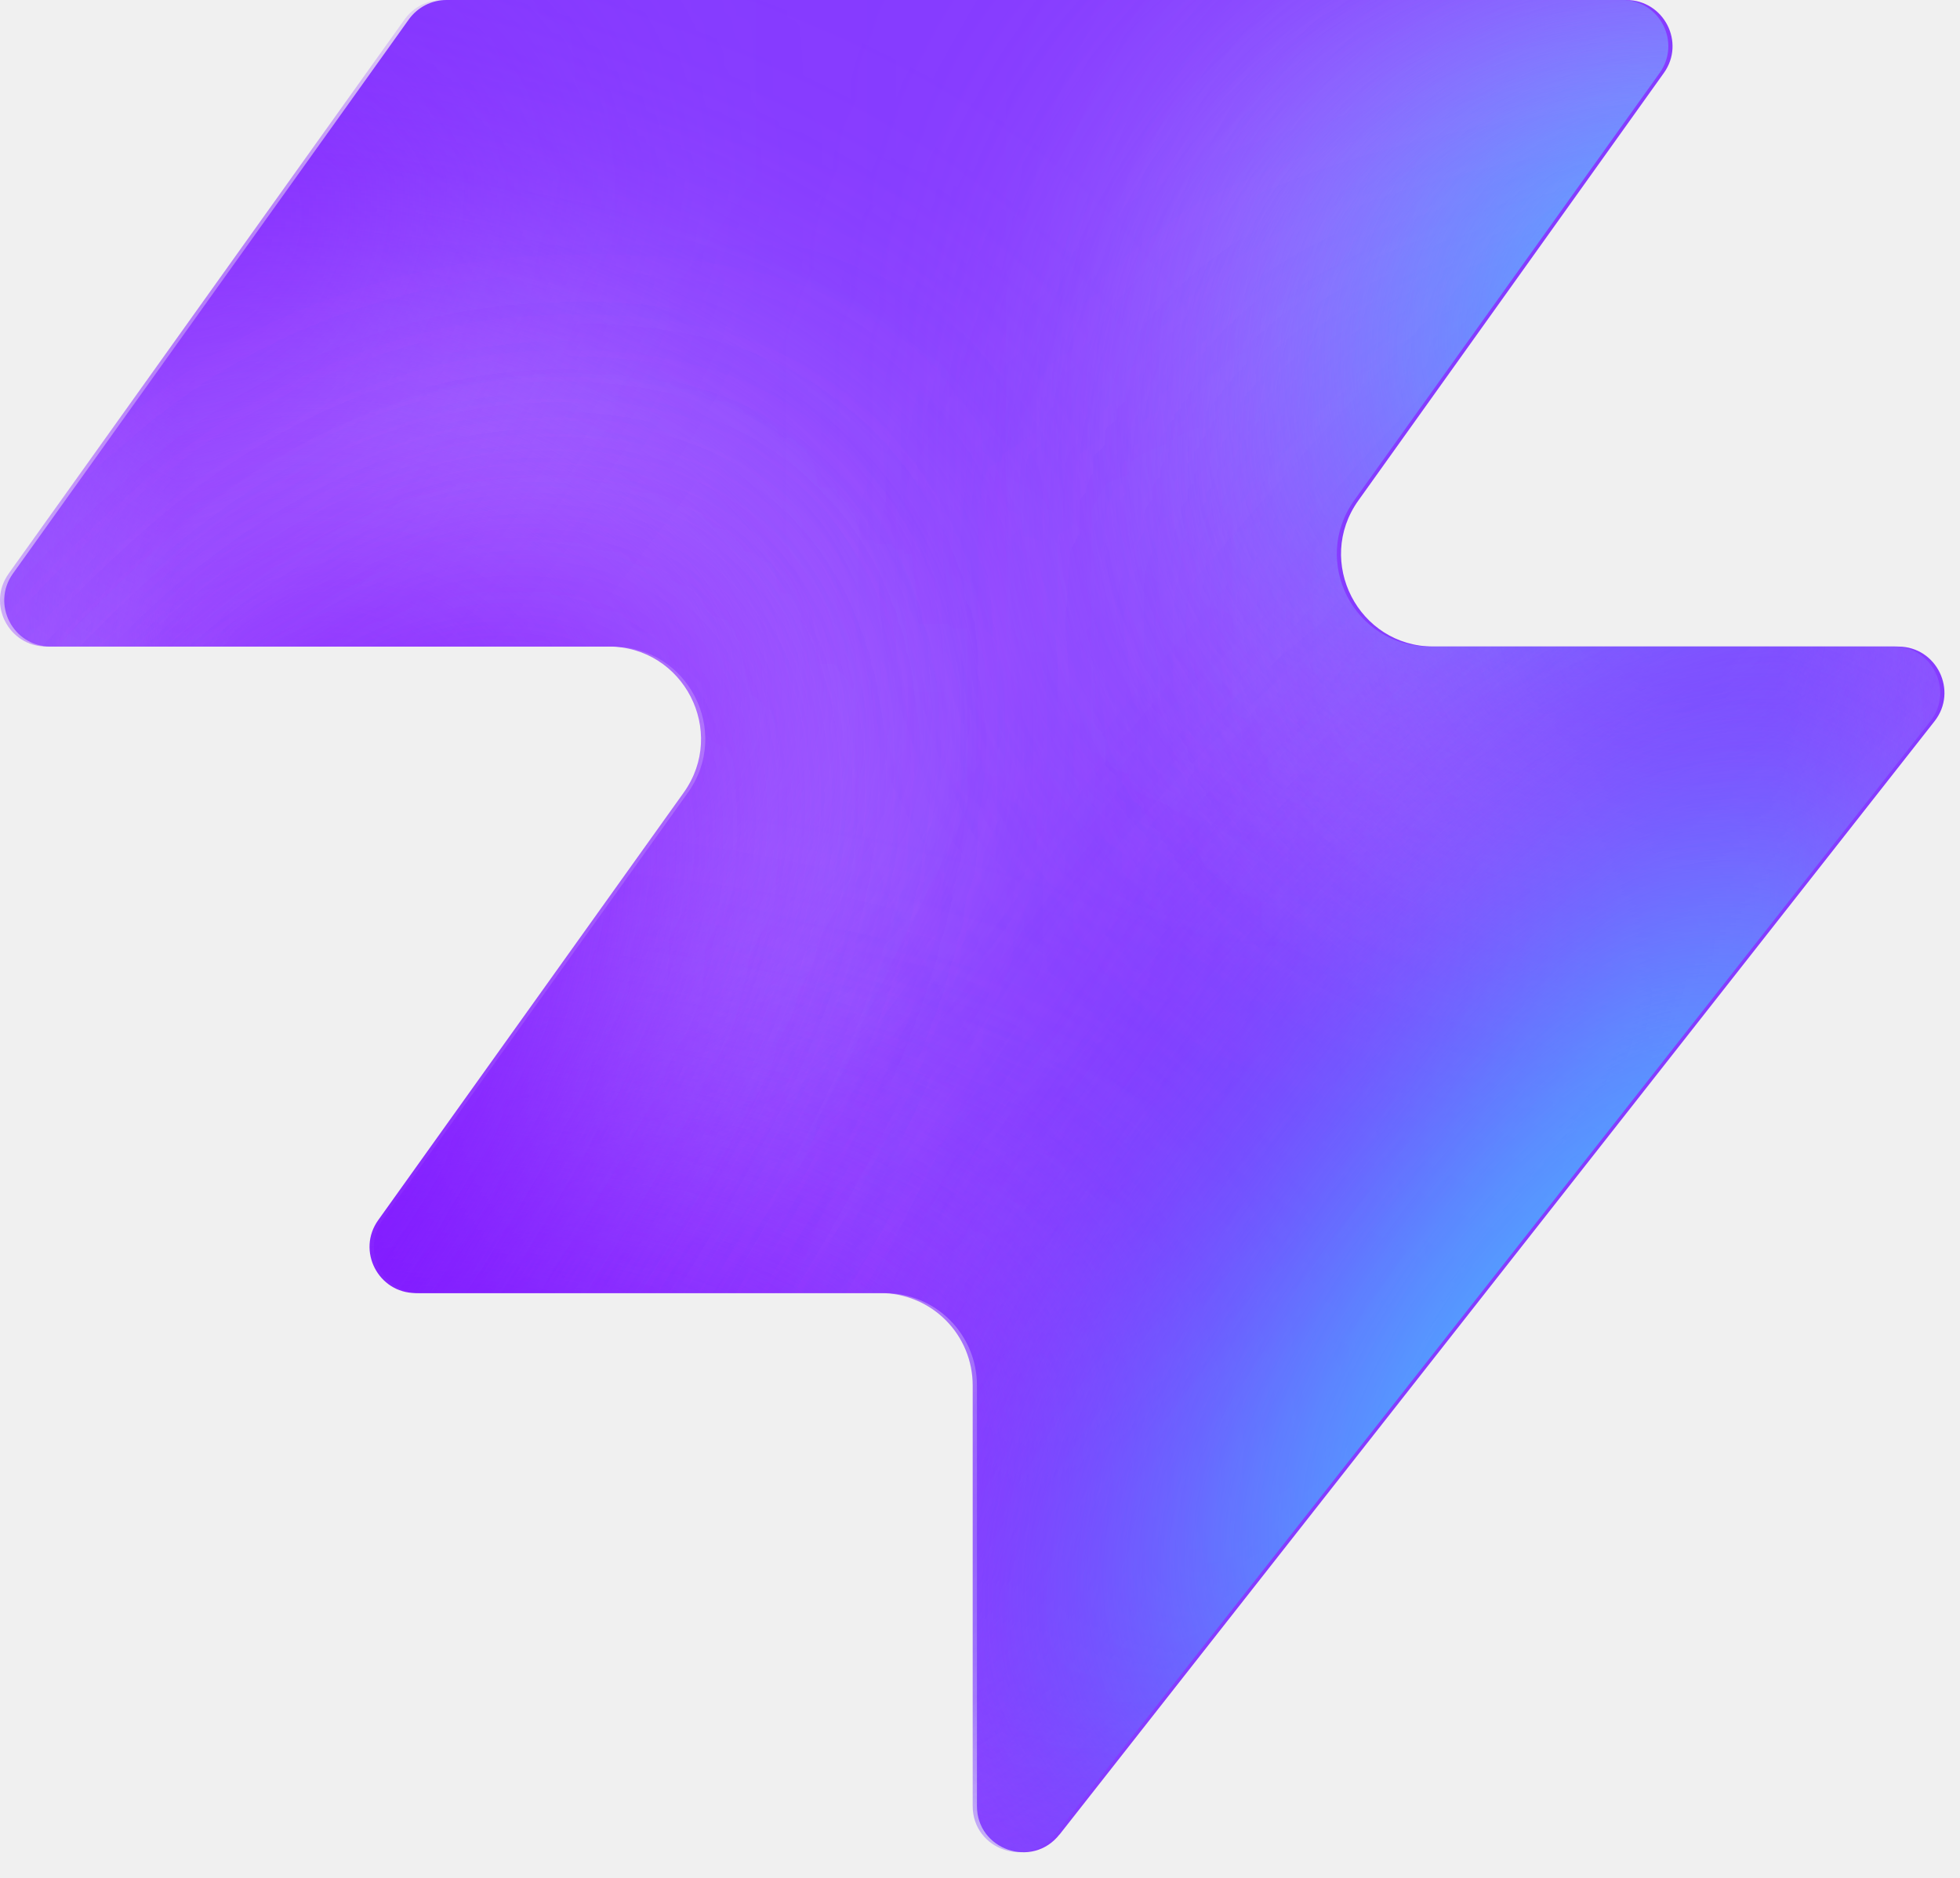
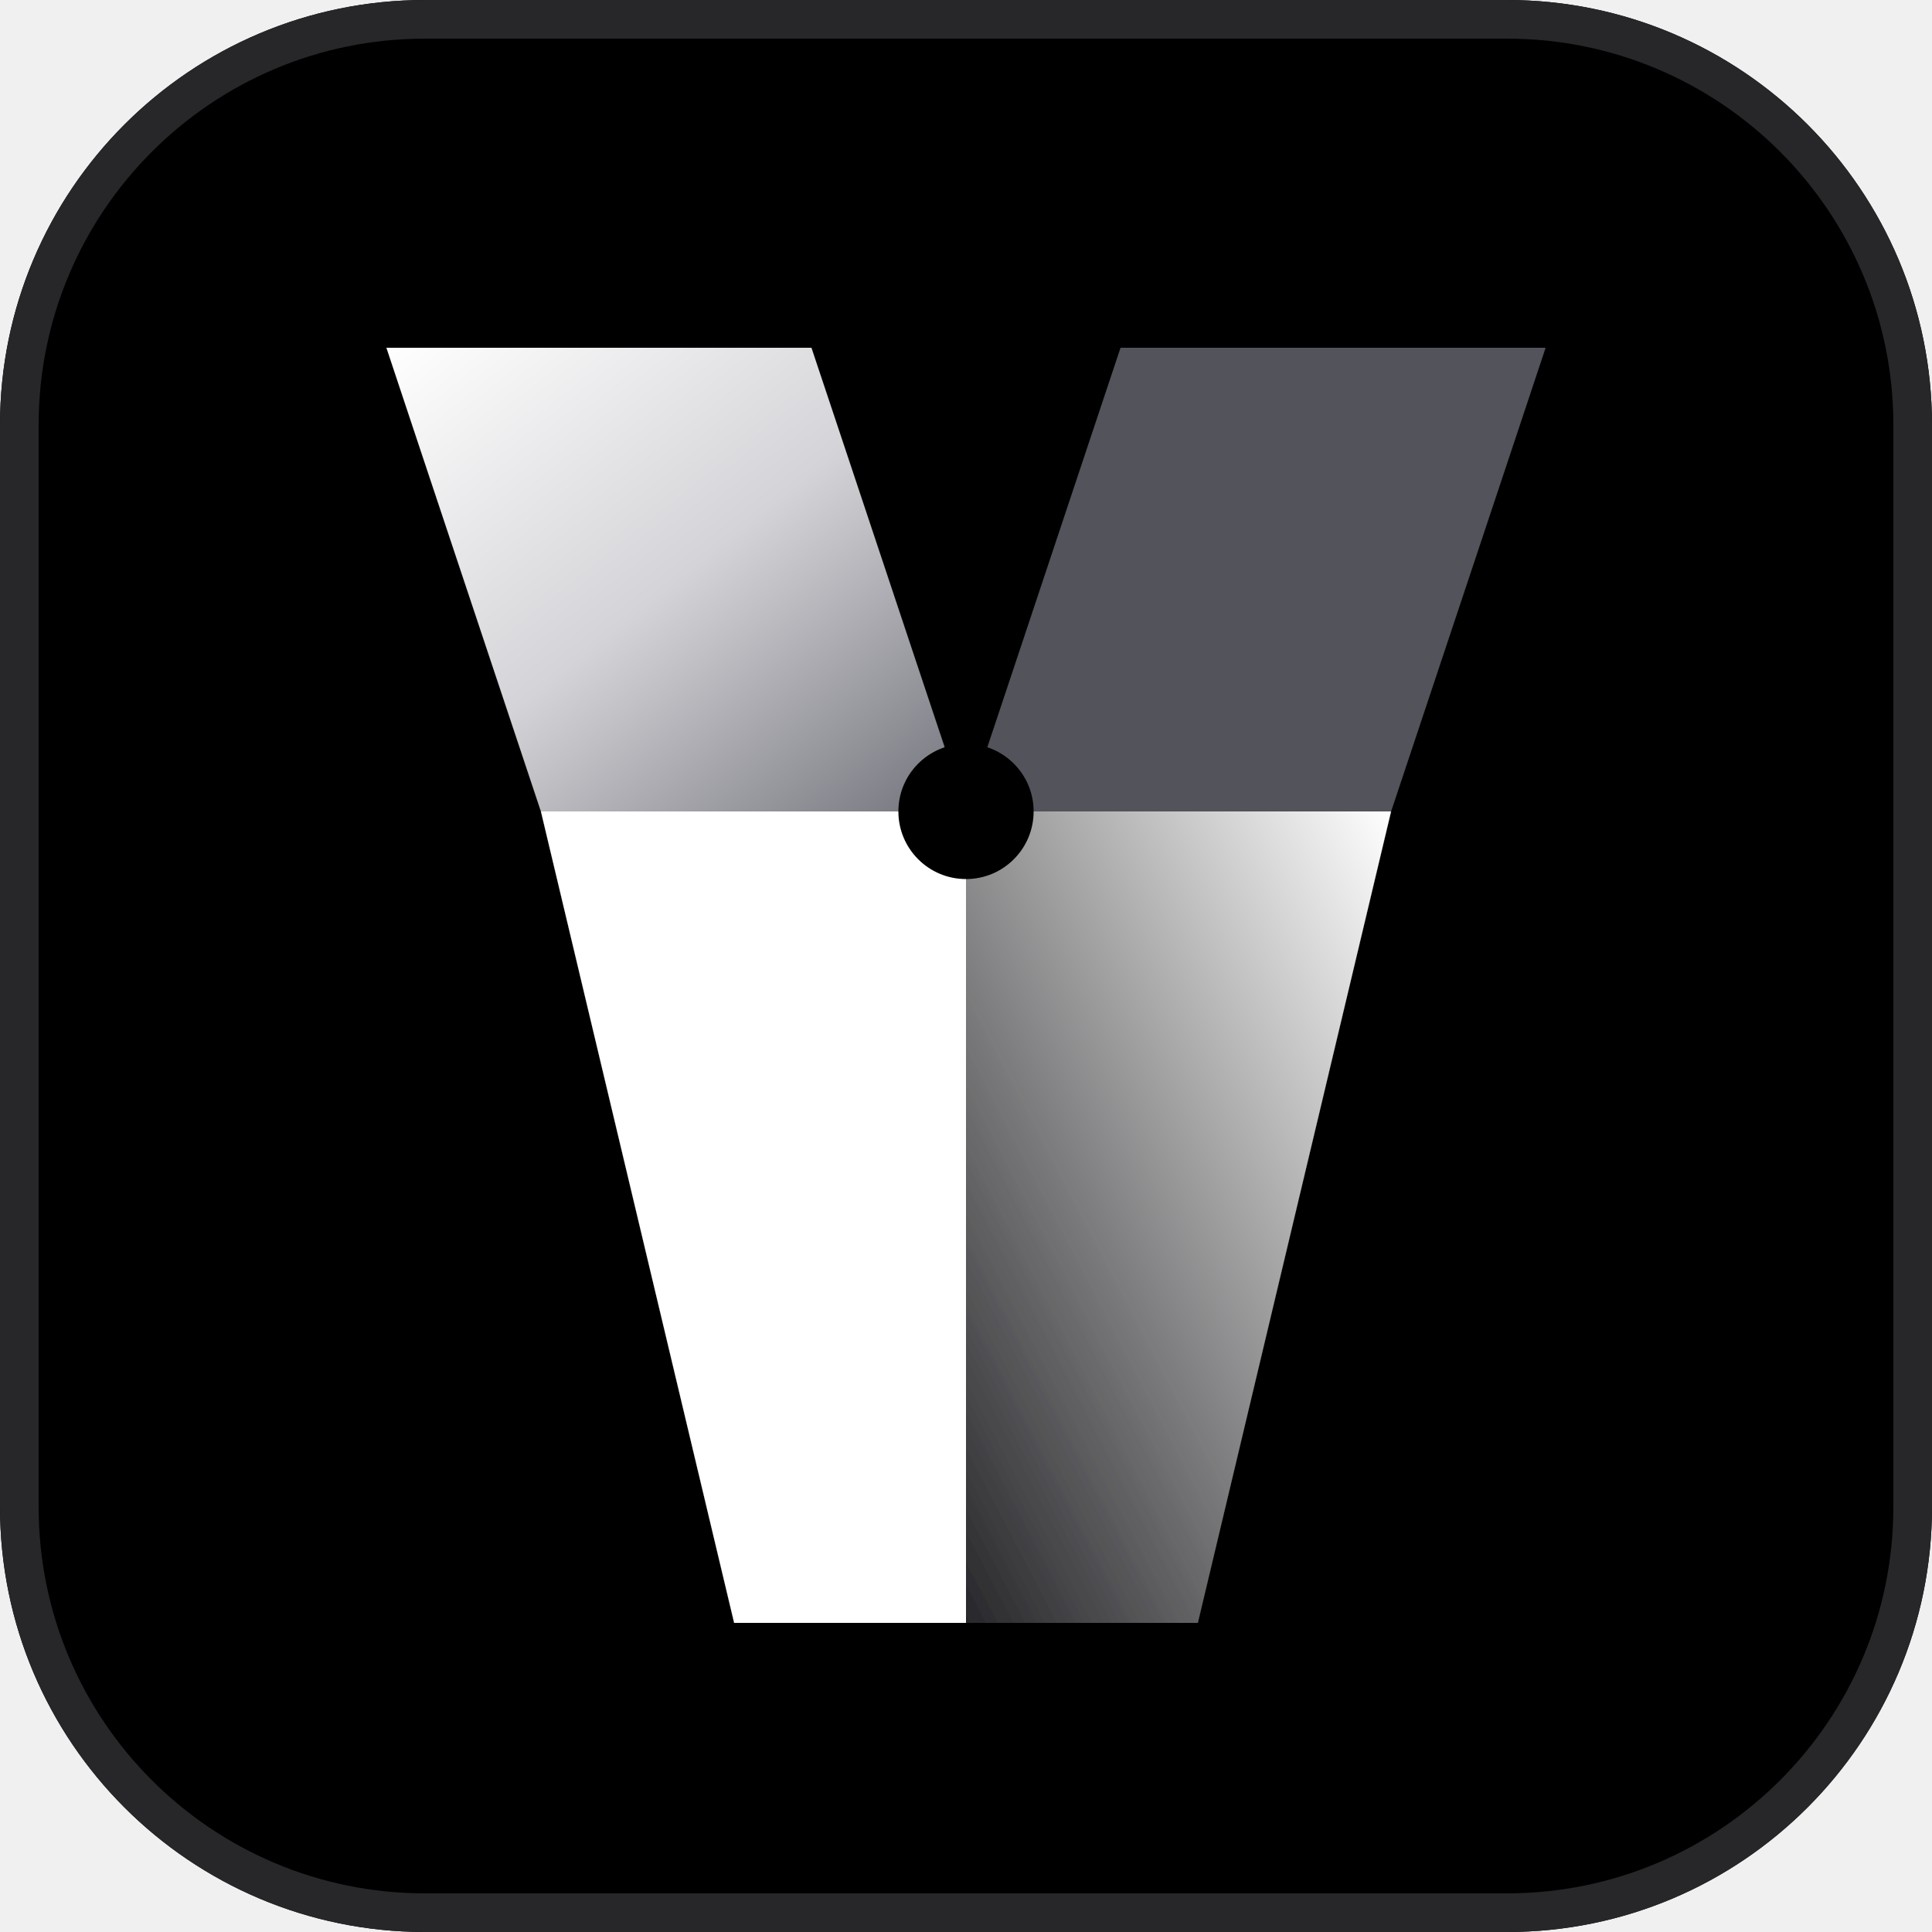
- <svg xmlns="http://www.w3.org/2000/svg" width="48" height="46" fill="none" viewBox="0 0 48 46">
-   <path fill="#863bff" d="M25.946 44.938c-.664.845-2.021.375-2.021-.698V33.937a2.26 2.26 0 0 0-2.262-2.262H10.287c-.92 0-1.456-1.04-.92-1.788l7.48-10.471c1.07-1.497 0-3.578-1.842-3.578H1.237c-.92 0-1.456-1.04-.92-1.788L10.013.474c.214-.297.556-.474.92-.474h28.894c.92 0 1.456 1.04.92 1.788l-7.48 10.471c-1.07 1.498 0 3.579 1.842 3.579h11.377c.943 0 1.473 1.088.89 1.83L25.947 44.94z" style="fill:#863bff;fill:color(display-p3 .525 .23 1);fill-opacity:1" />
-   <mask id="a" width="48" height="46" x="0" y="0" maskUnits="userSpaceOnUse" style="mask-type:alpha">
-     <path fill="#000" d="M25.842 44.938c-.664.844-2.021.375-2.021-.698V33.937a2.26 2.26 0 0 0-2.262-2.262H10.183c-.92 0-1.456-1.04-.92-1.788l7.48-10.471c1.07-1.498 0-3.579-1.842-3.579H1.133c-.92 0-1.456-1.04-.92-1.787L9.91.473c.214-.297.556-.474.92-.474h28.894c.92 0 1.456 1.04.92 1.788l-7.48 10.471c-1.07 1.498 0 3.578 1.842 3.578h11.377c.943 0 1.473 1.088.89 1.832L25.843 44.94z" style="fill:#000;fill-opacity:1" />
-   </mask>
-   <g mask="url(#a)">
-     <g filter="url(#b)">
-       <ellipse cx="5.508" cy="14.704" fill="#ede6ff" rx="5.508" ry="14.704" style="fill:#ede6ff;fill:color(display-p3 .927 .903 1);fill-opacity:1" transform="matrix(.00324 1 1 -.00324 -4.47 31.516)" />
-     </g>
-     <g filter="url(#c)">
-       <ellipse cx="10.399" cy="29.851" fill="#ede6ff" rx="10.399" ry="29.851" style="fill:#ede6ff;fill:color(display-p3 .927 .903 1);fill-opacity:1" transform="matrix(.00324 1 1 -.00324 -39.328 7.883)" />
-     </g>
-     <g filter="url(#d)">
-       <ellipse cx="5.508" cy="30.487" fill="#7e14ff" rx="5.508" ry="30.487" style="fill:#7e14ff;fill:color(display-p3 .492 .077 1);fill-opacity:1" transform="rotate(89.814 -25.913 -14.639)scale(1 -1)" />
-     </g>
-     <g filter="url(#e)">
-       <ellipse cx="5.508" cy="30.599" fill="#7e14ff" rx="5.508" ry="30.599" style="fill:#7e14ff;fill:color(display-p3 .492 .077 1);fill-opacity:1" transform="rotate(89.814 -32.644 -3.334)scale(1 -1)" />
-     </g>
-     <g filter="url(#f)">
-       <ellipse cx="5.508" cy="30.599" fill="#7e14ff" rx="5.508" ry="30.599" style="fill:#7e14ff;fill:color(display-p3 .492 .077 1);fill-opacity:1" transform="matrix(.00324 1 1 -.00324 -34.34 30.47)" />
-     </g>
-     <g filter="url(#g)">
-       <ellipse cx="14.072" cy="22.078" fill="#ede6ff" rx="14.072" ry="22.078" style="fill:#ede6ff;fill:color(display-p3 .927 .903 1);fill-opacity:1" transform="rotate(93.35 24.506 48.493)scale(-1 1)" />
-     </g>
-     <g filter="url(#h)">
-       <ellipse cx="3.47" cy="21.501" fill="#7e14ff" rx="3.47" ry="21.501" style="fill:#7e14ff;fill:color(display-p3 .492 .077 1);fill-opacity:1" transform="rotate(89.009 28.708 47.59)scale(-1 1)" />
-     </g>
-     <g filter="url(#i)">
-       <ellipse cx="3.47" cy="21.501" fill="#7e14ff" rx="3.47" ry="21.501" style="fill:#7e14ff;fill:color(display-p3 .492 .077 1);fill-opacity:1" transform="rotate(89.009 28.708 47.59)scale(-1 1)" />
-     </g>
-     <g filter="url(#j)">
-       <ellipse cx=".387" cy="8.972" fill="#7e14ff" rx="4.407" ry="29.108" style="fill:#7e14ff;fill:color(display-p3 .492 .077 1);fill-opacity:1" transform="rotate(39.51 .387 8.972)" />
-     </g>
-     <g filter="url(#k)">
-       <ellipse cx="47.523" cy="-6.092" fill="#7e14ff" rx="4.407" ry="29.108" style="fill:#7e14ff;fill:color(display-p3 .492 .077 1);fill-opacity:1" transform="rotate(37.892 47.523 -6.092)" />
-     </g>
-     <g filter="url(#l)">
-       <ellipse cx="41.412" cy="6.333" fill="#47bfff" rx="5.971" ry="9.665" style="fill:#47bfff;fill:color(display-p3 .28 .748 1);fill-opacity:1" transform="rotate(37.892 41.412 6.333)" />
-     </g>
-     <g filter="url(#m)">
-       <ellipse cx="-1.879" cy="38.332" fill="#7e14ff" rx="4.407" ry="29.108" style="fill:#7e14ff;fill:color(display-p3 .492 .077 1);fill-opacity:1" transform="rotate(37.892 -1.88 38.332)" />
-     </g>
-     <g filter="url(#n)">
-       <ellipse cx="-1.879" cy="38.332" fill="#7e14ff" rx="4.407" ry="29.108" style="fill:#7e14ff;fill:color(display-p3 .492 .077 1);fill-opacity:1" transform="rotate(37.892 -1.88 38.332)" />
-     </g>
-     <g filter="url(#o)">
-       <ellipse cx="35.651" cy="29.907" fill="#7e14ff" rx="4.407" ry="29.108" style="fill:#7e14ff;fill:color(display-p3 .492 .077 1);fill-opacity:1" transform="rotate(37.892 35.651 29.907)" />
-     </g>
-     <g filter="url(#p)">
-       <ellipse cx="38.418" cy="32.4" fill="#47bfff" rx="5.971" ry="15.297" style="fill:#47bfff;fill:color(display-p3 .28 .748 1);fill-opacity:1" transform="rotate(37.892 38.418 32.4)" />
-     </g>
-   </g>
+ <svg xmlns="http://www.w3.org/2000/svg" viewBox="0 0 100 100" width="64" height="64">
  <defs>
-     <filter id="b" width="60.045" height="41.654" x="-19.77" y="16.149" color-interpolation-filters="sRGB" filterUnits="userSpaceOnUse">
-       <feFlood flood-opacity="0" result="BackgroundImageFix" />
-       <feBlend in="SourceGraphic" in2="BackgroundImageFix" result="shape" />
-       <feGaussianBlur result="effect1_foregroundBlur_2002_17158" stdDeviation="7.659" />
-     </filter>
-     <filter id="c" width="90.34" height="51.437" x="-54.613" y="-7.533" color-interpolation-filters="sRGB" filterUnits="userSpaceOnUse">
-       <feFlood flood-opacity="0" result="BackgroundImageFix" />
-       <feBlend in="SourceGraphic" in2="BackgroundImageFix" result="shape" />
-       <feGaussianBlur result="effect1_foregroundBlur_2002_17158" stdDeviation="7.659" />
-     </filter>
-     <filter id="d" width="79.355" height="29.4" x="-49.64" y="2.03" color-interpolation-filters="sRGB" filterUnits="userSpaceOnUse">
-       <feFlood flood-opacity="0" result="BackgroundImageFix" />
-       <feBlend in="SourceGraphic" in2="BackgroundImageFix" result="shape" />
-       <feGaussianBlur result="effect1_foregroundBlur_2002_17158" stdDeviation="4.596" />
-     </filter>
-     <filter id="e" width="79.579" height="29.4" x="-45.045" y="20.029" color-interpolation-filters="sRGB" filterUnits="userSpaceOnUse">
-       <feFlood flood-opacity="0" result="BackgroundImageFix" />
-       <feBlend in="SourceGraphic" in2="BackgroundImageFix" result="shape" />
-       <feGaussianBlur result="effect1_foregroundBlur_2002_17158" stdDeviation="4.596" />
-     </filter>
-     <filter id="f" width="79.579" height="29.4" x="-43.513" y="21.178" color-interpolation-filters="sRGB" filterUnits="userSpaceOnUse">
-       <feFlood flood-opacity="0" result="BackgroundImageFix" />
-       <feBlend in="SourceGraphic" in2="BackgroundImageFix" result="shape" />
-       <feGaussianBlur result="effect1_foregroundBlur_2002_17158" stdDeviation="4.596" />
-     </filter>
-     <filter id="g" width="74.749" height="58.852" x="15.756" y="-17.901" color-interpolation-filters="sRGB" filterUnits="userSpaceOnUse">
-       <feFlood flood-opacity="0" result="BackgroundImageFix" />
-       <feBlend in="SourceGraphic" in2="BackgroundImageFix" result="shape" />
-       <feGaussianBlur result="effect1_foregroundBlur_2002_17158" stdDeviation="7.659" />
-     </filter>
-     <filter id="h" width="61.377" height="25.362" x="23.548" y="2.284" color-interpolation-filters="sRGB" filterUnits="userSpaceOnUse">
-       <feFlood flood-opacity="0" result="BackgroundImageFix" />
-       <feBlend in="SourceGraphic" in2="BackgroundImageFix" result="shape" />
-       <feGaussianBlur result="effect1_foregroundBlur_2002_17158" stdDeviation="4.596" />
-     </filter>
-     <filter id="i" width="61.377" height="25.362" x="23.548" y="2.284" color-interpolation-filters="sRGB" filterUnits="userSpaceOnUse">
-       <feFlood flood-opacity="0" result="BackgroundImageFix" />
-       <feBlend in="SourceGraphic" in2="BackgroundImageFix" result="shape" />
-       <feGaussianBlur result="effect1_foregroundBlur_2002_17158" stdDeviation="4.596" />
-     </filter>
-     <filter id="j" width="56.045" height="63.649" x="-27.636" y="-22.853" color-interpolation-filters="sRGB" filterUnits="userSpaceOnUse">
-       <feFlood flood-opacity="0" result="BackgroundImageFix" />
-       <feBlend in="SourceGraphic" in2="BackgroundImageFix" result="shape" />
-       <feGaussianBlur result="effect1_foregroundBlur_2002_17158" stdDeviation="4.596" />
-     </filter>
-     <filter id="k" width="54.814" height="64.646" x="20.116" y="-38.415" color-interpolation-filters="sRGB" filterUnits="userSpaceOnUse">
-       <feFlood flood-opacity="0" result="BackgroundImageFix" />
-       <feBlend in="SourceGraphic" in2="BackgroundImageFix" result="shape" />
-       <feGaussianBlur result="effect1_foregroundBlur_2002_17158" stdDeviation="4.596" />
-     </filter>
-     <filter id="l" width="33.541" height="35.313" x="24.641" y="-11.323" color-interpolation-filters="sRGB" filterUnits="userSpaceOnUse">
-       <feFlood flood-opacity="0" result="BackgroundImageFix" />
-       <feBlend in="SourceGraphic" in2="BackgroundImageFix" result="shape" />
-       <feGaussianBlur result="effect1_foregroundBlur_2002_17158" stdDeviation="4.596" />
-     </filter>
-     <filter id="m" width="54.814" height="64.646" x="-29.286" y="6.009" color-interpolation-filters="sRGB" filterUnits="userSpaceOnUse">
-       <feFlood flood-opacity="0" result="BackgroundImageFix" />
-       <feBlend in="SourceGraphic" in2="BackgroundImageFix" result="shape" />
-       <feGaussianBlur result="effect1_foregroundBlur_2002_17158" stdDeviation="4.596" />
-     </filter>
-     <filter id="n" width="54.814" height="64.646" x="-29.286" y="6.009" color-interpolation-filters="sRGB" filterUnits="userSpaceOnUse">
-       <feFlood flood-opacity="0" result="BackgroundImageFix" />
-       <feBlend in="SourceGraphic" in2="BackgroundImageFix" result="shape" />
-       <feGaussianBlur result="effect1_foregroundBlur_2002_17158" stdDeviation="4.596" />
-     </filter>
-     <filter id="o" width="54.814" height="64.646" x="8.244" y="-2.416" color-interpolation-filters="sRGB" filterUnits="userSpaceOnUse">
-       <feFlood flood-opacity="0" result="BackgroundImageFix" />
-       <feBlend in="SourceGraphic" in2="BackgroundImageFix" result="shape" />
-       <feGaussianBlur result="effect1_foregroundBlur_2002_17158" stdDeviation="4.596" />
-     </filter>
-     <filter id="p" width="39.409" height="43.623" x="18.713" y="10.588" color-interpolation-filters="sRGB" filterUnits="userSpaceOnUse">
-       <feFlood flood-opacity="0" result="BackgroundImageFix" />
-       <feBlend in="SourceGraphic" in2="BackgroundImageFix" result="shape" />
-       <feGaussianBlur result="effect1_foregroundBlur_2002_17158" stdDeviation="4.596" />
+     <linearGradient id="voxaMonoGrad" x1="0%" y1="0%" x2="100%" y2="100%">
+       <stop offset="0%" stop-color="#ffffff" />
+       <stop offset="50%" stop-color="#d4d4d8" />
+       <stop offset="100%" stop-color="#71717a" />
+     </linearGradient>
+     <linearGradient id="voxaAccentGrad" x1="0%" y1="100%" x2="100%" y2="0%">
+       <stop offset="0%" stop-color="#27272a" />
+       <stop offset="100%" stop-color="#ffffff" />
+     </linearGradient>
+     <filter id="glow" x="-10%" y="-10%" width="120%" height="120%">
+       <feDropShadow dx="0" dy="2" stdDeviation="3" flood-color="#000000" flood-opacity="0.8" />
    </filter>
  </defs>
+   <rect width="100" height="100" rx="22" fill="#000000" />
+   <rect x="1" y="1" width="98" height="98" rx="21" fill="none" stroke="#27272a" stroke-width="2" />
+   <g filter="url(#glow)">
+     <polygon points="20,18 42,18 50,42 28,42" fill="url(#voxaMonoGrad)" />
+     <polygon points="58,18 80,18 72,42 50,42" fill="#52525b" />
+     <polygon points="28,42 50,42 50,84 38,84" fill="#ffffff" />
+     <polygon points="50,42 72,42 62,84 50,84" fill="url(#voxaAccentGrad)" />
+     <circle cx="50" cy="42" r="3.5" fill="#000000" />
+   </g>
</svg>
